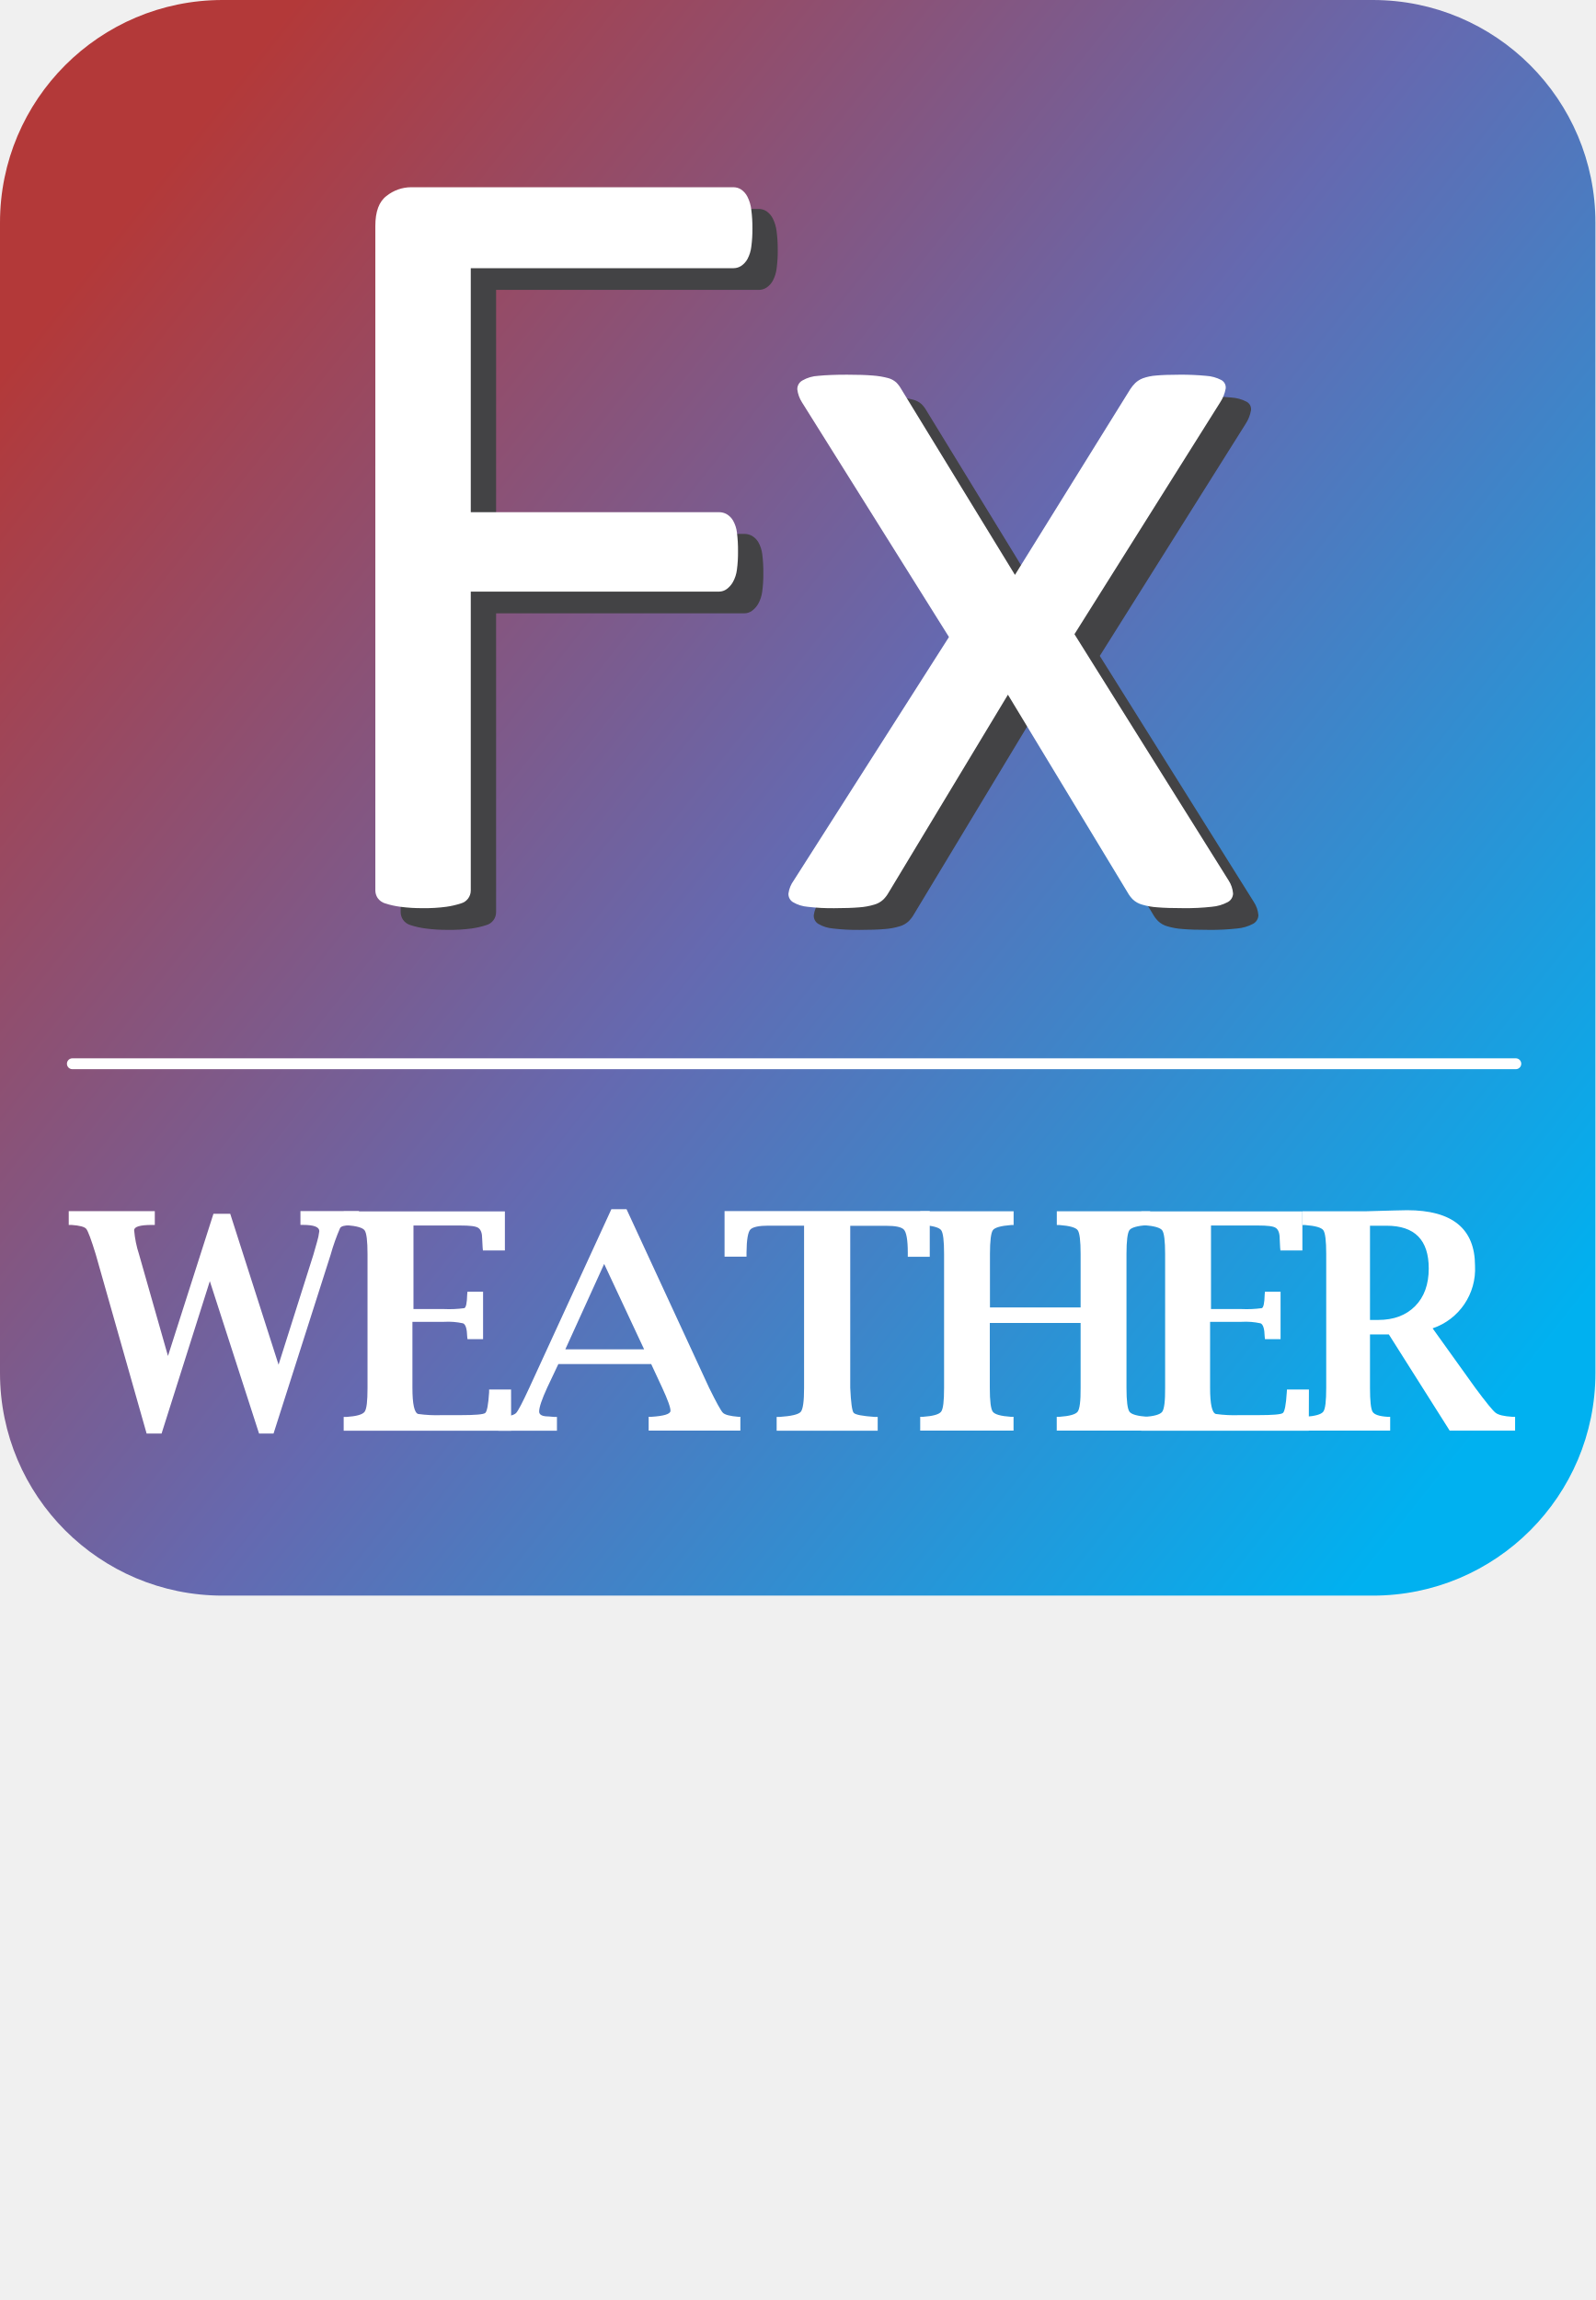
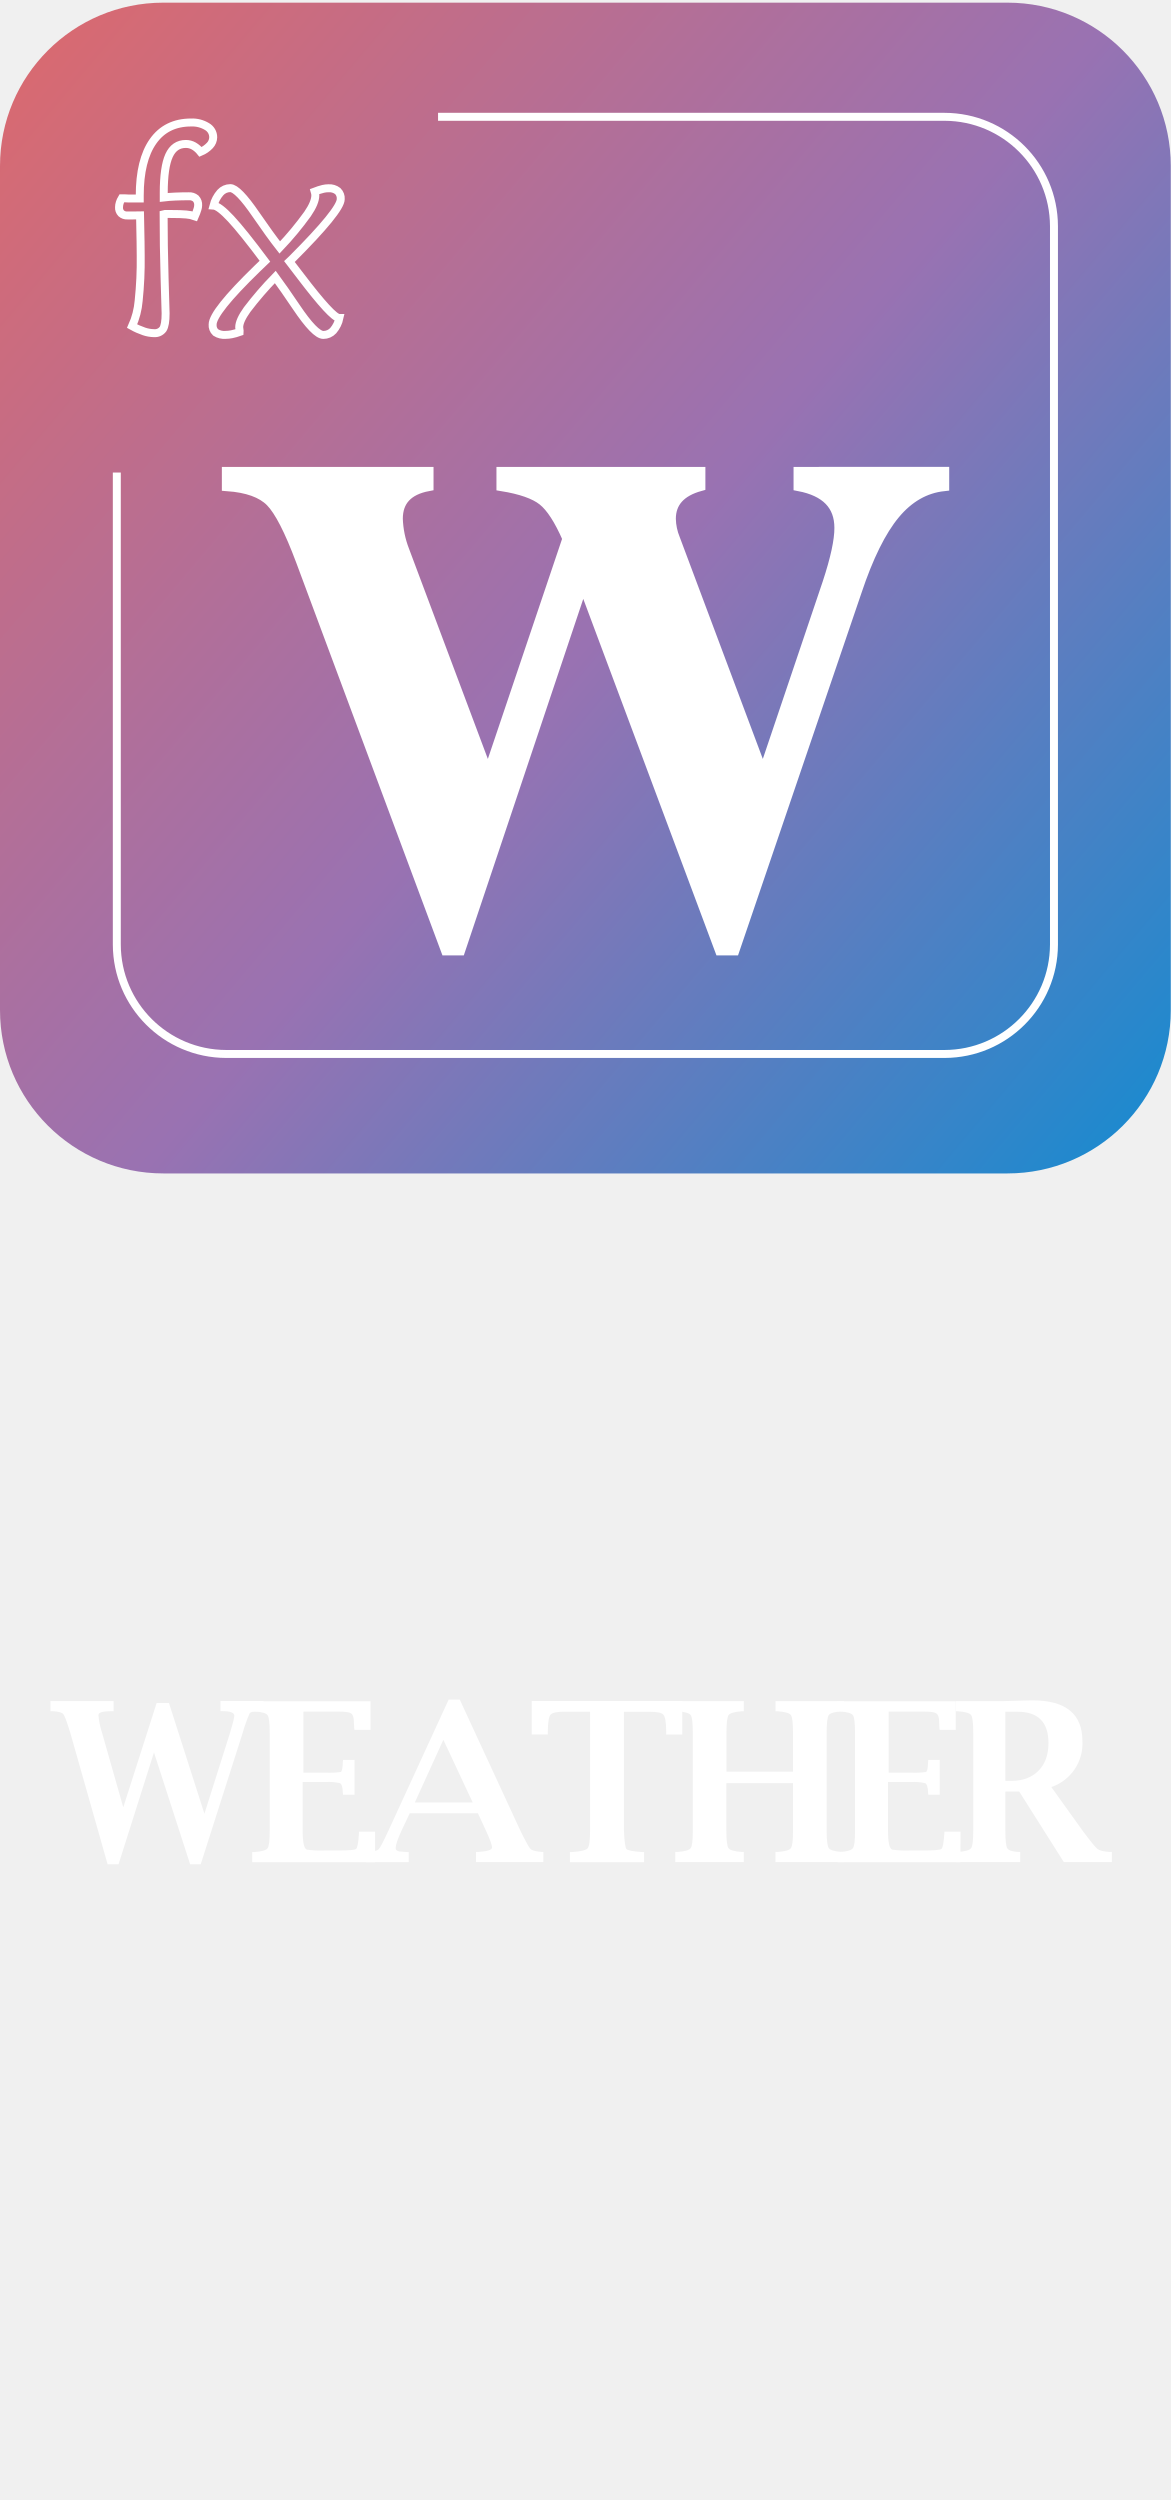
- <svg xmlns="http://www.w3.org/2000/svg" id="Layer_1" data-name="Layer 1" viewBox="0 0 441 635.68">
+ <svg xmlns="http://www.w3.org/2000/svg" id="Layer_1" data-name="Layer 1" viewBox="0 0 441 941.68">
  <defs>
-     <style>.cls-1{fill:url(#linear-gradient);}.cls-2{fill:#434345;}.cls-3{fill:#fff;}.cls-4{fill:none;stroke:#fff;stroke-linecap:round;stroke-miterlimit:10;stroke-width:3px;}</style>
-     <linearGradient id="linear-gradient" x1="27.94" y1="68.3" x2="422.05" y2="379.81" gradientUnits="userSpaceOnUse">
-       <stop offset="0" stop-color="#b33939" />
-       <stop offset="0.5" stop-color="#6569b0" />
-       <stop offset="1" stop-color="#00b1f0" />
+     <style>.cls-1{fill:url(#linear-gradient);}.cls-2{fill:none;stroke-width:3px;}.cls-2,.cls-3{stroke:#fff;stroke-miterlimit:10;}.cls-3,.cls-4{fill:#fff;}.cls-3{stroke-width:4px;}</style>
+     <linearGradient id="linear-gradient" x1="-29.02" y1="11.22" x2="491.61" y2="449.98" gradientUnits="userSpaceOnUse">
+       <stop offset="0" stop-color="#e06969" />
+       <stop offset="0.5" stop-color="#9972b2" />
+       <stop offset="1" stop-color="#008fd5" />
    </linearGradient>
  </defs>
  <g id="Layer_2" data-name="Layer 2">
-     <rect class="cls-1" width="441" height="441" rx="61.53" />
-     <path class="cls-2" d="M214.68,74.15a9.62,9.62,0,0,1-1.07,3.45,5.47,5.47,0,0,1-1.76,1.91,3.91,3.91,0,0,1-2.07.61H137.13v67.44h68.66a4.29,4.29,0,0,1,2.07.54,4.93,4.93,0,0,1,1.76,1.76,8.76,8.76,0,0,1,1.08,3.3,38.07,38.07,0,0,1,.3,5.29,35.36,35.36,0,0,1-.3,5,9.48,9.48,0,0,1-1.08,3.37,6.18,6.18,0,0,1-1.76,2,3.59,3.59,0,0,1-2.07.69H137.13V252.1a3.7,3.7,0,0,1-2.76,3.6,23.85,23.85,0,0,1-4,.92,44.16,44.16,0,0,1-6.44.38,44.87,44.87,0,0,1-6.28-.38,23.33,23.33,0,0,1-4.14-.92,3.9,3.9,0,0,1-2.14-1.53,3.84,3.84,0,0,1-.62-2.07V68.48c0-4,1-6.77,3.14-8.36a10.91,10.91,0,0,1,6.67-2.37h89.21a3.91,3.91,0,0,1,2.07.61,5.28,5.28,0,0,1,1.76,2,10.52,10.52,0,0,1,1.07,3.6,37.23,37.23,0,0,1,.31,5.14A35.43,35.43,0,0,1,214.68,74.15Z" />
-     <path class="cls-2" d="M346.38,255.32a11.35,11.35,0,0,1-4.44,1.3,64.43,64.43,0,0,1-7.74.38q-4.6,0-7.28-.23a18.78,18.78,0,0,1-4.29-.77,6,6,0,0,1-2.46-1.38,8.37,8.37,0,0,1-1.45-1.91L285.61,198l-33,54.72a8.7,8.7,0,0,1-1.46,1.91,6,6,0,0,1-2.45,1.38,18.61,18.61,0,0,1-4.22.77q-2.61.23-6.9.23a57.09,57.09,0,0,1-7.27-.38,9.62,9.62,0,0,1-4.14-1.3,2.63,2.63,0,0,1-1.23-2.38,7.9,7.9,0,0,1,1.46-3.6l42.91-67.29-40.61-64.83a8.58,8.58,0,0,1-1.31-3.61,2.73,2.73,0,0,1,1.38-2.45,9.76,9.76,0,0,1,4.45-1.3c2-.2,4.62-.31,7.89-.31q4.44,0,7.13.23a22.91,22.91,0,0,1,4.21.69,5.46,5.46,0,0,1,2.3,1.23,8.59,8.59,0,0,1,1.38,1.84l31.42,51.34,31.88-51.34a10.82,10.82,0,0,1,1.38-1.69,6.28,6.28,0,0,1,2.07-1.3,13.55,13.55,0,0,1,3.68-.77c1.58-.15,3.76-.23,6.52-.23a71.11,71.11,0,0,1,7.27.31,10.43,10.43,0,0,1,4.22,1.15,2.34,2.34,0,0,1,1.23,2.37,10.06,10.06,0,0,1-1.54,3.84L304,181.28l42.61,68.06a7.67,7.67,0,0,1,1.23,3.6A2.76,2.76,0,0,1,346.38,255.32Z" />
-     <path class="cls-3" d="M207.68,68.15a9.62,9.62,0,0,1-1.07,3.45,5.47,5.47,0,0,1-1.76,1.91,3.91,3.91,0,0,1-2.07.61H130.13v67.44h68.66a4.29,4.29,0,0,1,2.07.54,4.93,4.93,0,0,1,1.76,1.76,8.76,8.76,0,0,1,1.08,3.3,38.07,38.07,0,0,1,.3,5.29,35.36,35.36,0,0,1-.3,5,9.48,9.48,0,0,1-1.08,3.37,6.18,6.18,0,0,1-1.76,2,3.59,3.59,0,0,1-2.07.69H130.13V246.1a3.7,3.7,0,0,1-2.76,3.6,23.85,23.85,0,0,1-4,.92,44.16,44.16,0,0,1-6.44.38,44.87,44.87,0,0,1-6.28-.38,23.33,23.33,0,0,1-4.14-.92,3.9,3.9,0,0,1-2.14-1.53,3.84,3.84,0,0,1-.62-2.07V62.48c0-4,1-6.77,3.14-8.36a10.91,10.91,0,0,1,6.67-2.37h89.21a3.91,3.91,0,0,1,2.07.61,5.28,5.28,0,0,1,1.76,2,10.52,10.52,0,0,1,1.07,3.6,37.23,37.23,0,0,1,.31,5.14A35.43,35.43,0,0,1,207.68,68.15Z" />
-     <path class="cls-3" d="M339.38,249.32a11.35,11.35,0,0,1-4.44,1.3,64.43,64.43,0,0,1-7.74.38q-4.6,0-7.28-.23a18.78,18.78,0,0,1-4.29-.77,6,6,0,0,1-2.46-1.38,8.37,8.37,0,0,1-1.45-1.91L278.61,192l-33,54.72a8.7,8.7,0,0,1-1.46,1.91,6,6,0,0,1-2.45,1.38,18.61,18.61,0,0,1-4.22.77q-2.61.22-6.9.23a57.09,57.09,0,0,1-7.27-.38,9.62,9.62,0,0,1-4.14-1.3,2.63,2.63,0,0,1-1.23-2.38,7.9,7.9,0,0,1,1.46-3.6l42.91-67.29-40.61-64.83a8.58,8.58,0,0,1-1.31-3.61,2.73,2.73,0,0,1,1.38-2.45,9.76,9.76,0,0,1,4.45-1.3c2-.2,4.62-.31,7.89-.31q4.44,0,7.13.23a22.91,22.91,0,0,1,4.21.69,5.46,5.46,0,0,1,2.3,1.23,8.59,8.59,0,0,1,1.38,1.84l31.42,51.34,31.88-51.34a10.82,10.82,0,0,1,1.38-1.69,6.28,6.28,0,0,1,2.07-1.3,13.55,13.55,0,0,1,3.68-.77c1.58-.15,3.76-.23,6.52-.23a71.11,71.11,0,0,1,7.27.31,10.43,10.43,0,0,1,4.22,1.15,2.34,2.34,0,0,1,1.23,2.37,10.06,10.06,0,0,1-1.54,3.84L297,175.28l42.61,68.06a7.67,7.67,0,0,1,1.23,3.6A2.76,2.76,0,0,1,339.38,249.32Z" />
-     <line class="cls-4" x1="20" y1="294" x2="419" y2="294" />
+     <rect class="cls-1" y="1" width="441" height="441" rx="61.53" />
+     <path class="cls-2" d="M52.75,81.1c-.8,0-1.72,0-2.77.06l-2,0a3.14,3.14,0,0,1-2.33-.81,3,3,0,0,1-.82-2.28,5.66,5.66,0,0,1,.27-1.68,7.89,7.89,0,0,1,.76-1.68c.36,0,.82,0,1.39,0s.94.06,1.16.06h4.23V73.68q0-13.33,5-20.44T72,46.14a10.65,10.65,0,0,1,6,1.55,4.63,4.63,0,0,1,2.31,4,4.58,4.58,0,0,1-1.25,3.09,10.27,10.27,0,0,1-3.52,2.44A9.18,9.18,0,0,0,73,55,6,6,0,0,0,70,54.22q-4.33,0-6.32,4.36t-2,14v1.79c1.27-.15,2.71-.26,4.34-.33s3.32-.11,5.09-.11a3.69,3.69,0,0,1,2.63.84,3.37,3.37,0,0,1,.9,2.58,5,5,0,0,1-.25,1.43,23.47,23.47,0,0,1-1,2.69,12.27,12.27,0,0,0-3.23-.68q-2-.19-6.1-.19c-.65,0-1.14,0-1.49,0s-.66,0-.94.08q0,11.76.37,24.23t.38,13.17q0,4.38-1,5.9A3.79,3.79,0,0,1,58,125.49a12.27,12.27,0,0,1-3.74-.65,26.9,26.9,0,0,1-4.5-2,29.25,29.25,0,0,0,2.47-9.54A145.08,145.08,0,0,0,53,96.39q0-3.86-.21-13.34Z" />
+     <path class="cls-2" d="M99.79,98.39Q91.5,87.28,87,82.43c-3-3.23-5.21-4.91-6.58-5A12,12,0,0,1,83,72.54a5.06,5.06,0,0,1,3.74-1.68q2.86,0,9.7,10,5.2,7.59,8.94,12.36a119.92,119.92,0,0,0,10.46-12.6c2-2.91,2.93-5.25,2.93-7a5.71,5.71,0,0,0-.05-.73,5.57,5.57,0,0,0-.17-.74,27.84,27.84,0,0,1,3.15-1,9.07,9.07,0,0,1,2-.24,5.13,5.13,0,0,1,3.52,1.06A3.84,3.84,0,0,1,128.35,75q0,4.23-18.42,22.65l-.92.87c1,1.34,2.49,3.22,4.33,5.64q11.86,15.6,14.42,15.61h.11a10.87,10.87,0,0,1-2.36,4.77,5,5,0,0,1-3.71,1.62q-3.15,0-10.25-10.57-4.67-6.93-7.86-11.27A132.17,132.17,0,0,0,93.1,116.6q-3,4.19-3,6.67a10.77,10.77,0,0,0,.17,1.46,2,2,0,0,1,0,.33,21.88,21.88,0,0,1-3,.84,12.49,12.49,0,0,1-2.3.24,6,6,0,0,1-3.74-.92,3.68,3.68,0,0,1-1.14-3q0-4.72,16.75-21Z" />
+     <path class="cls-3" d="M355.54,177.85V183Q344.85,184.15,337,193.6t-14.44,29.22l-46,135.06h-5.3L219.6,219.6,173.26,357.88h-5.21L113.4,211.1Q107,194,102,188.91T85.57,183v-5.13H161.3V183q-11.58,2.19-11.57,12.42a36.33,36.33,0,0,0,2.42,11.86l31.71,84.55,30-88.94q-4.68-10.76-9.35-14.45T189,183v-5.13h74.7V183q-11.13,3.08-11.13,12.45a21,21,0,0,0,1.61,7.61l33.25,88.77,24.37-72.19q4.54-13.77,4.49-20.81,0-12.9-15.38-15.83v-5.13Z" />
+     <path class="cls-2" d="M165,44H355.83A41.3,41.3,0,0,1,397,85.17V355.83A41.3,41.3,0,0,1,355.83,397H85.17A41.3,41.3,0,0,1,44,355.83V178" />
  </g>
-   <path class="cls-3" d="M40.53,396.21,26.46,346.66c-1.25-4.07-2.12-6.4-2.6-7s-1.84-.95-4.08-1.11l-.78,0v-3.81H42.79v3.81H42q-4.92,0-4.92,1.47a29.31,29.31,0,0,0,1.35,6.65l8,28.1L59,335.47h4.64L77,377.18l9.61-30.35c.22-.71.55-1.87,1-3.49a17.23,17.23,0,0,0,.65-3.08q0-1.72-4.47-1.72h-.74v-3.81H99.23v3.81l-.74,0c-.9.08-1.52.12-1.85.12-1.42,0-2.29.24-2.62.72a57.42,57.42,0,0,0-2.63,7.41L75.61,396.21h-4L58,354.09,44.66,396.21Z" />
-   <path class="cls-3" d="M141.29,395.43H95v-3.81l.77,0c2.77-.19,4.42-.66,5-1.41s.82-2.95.82-6.59v-37q0-5.46-.8-6.57t-5-1.43l-.77,0v-3.81h44.54V345.6h-6.07l-.08-.78c-.09-1.4-.13-2.22-.13-2.46,0-1.53-.36-2.52-1.08-3s-2.36-.65-4.91-.65h-13V361.8h8.45a30.91,30.91,0,0,0,5.6-.25c.48-.16.74-1.42.8-3.78l.08-.77h4.31v13.12h-4.31l-.08-.73c-.06-2.16-.44-3.38-1.16-3.65a19.22,19.22,0,0,0-5.24-.41H114v18.21q0,6.81,1.6,7.26a37.44,37.44,0,0,0,6.54.32h5.1c4.08,0,6.38-.19,6.88-.59s.86-2.3,1.08-5.72l0-.78h6.07Z" />
-   <path class="cls-3" d="M154.34,377l-3.08,6.51c-1.49,3.24-2.23,5.44-2.23,6.62q0,1.35,2.58,1.35l1.56.13.78,0v3.81h-16.2v-3.81l.78,0c2.18-.14,3.56-.5,4.12-1.07s1.78-2.91,3.67-7L169,334.19h4.18L196,383.54q3,6.1,3.83,6.93t4.29,1.11l.53,0v3.81H179.3v-3.81l.78,0q5.16-.33,5.25-1.61T183,383.45L180,377Zm1.92-4.06h21.79L167,349.33Z" />
-   <path class="cls-3" d="M222.26,338.75h-9.88c-2.54,0-4.18.35-4.9,1s-1.1,2.84-1.13,6.42l0,1.15h-6.07V334.73H257v12.63h-6.07l0-1.15c0-3.58-.4-5.72-1.13-6.42s-2.35-1-4.9-1h-9.88v44.79q.28,6.1.94,6.89t5.91,1.15l.74,0v3.81H214.68v-3.81l.73,0q5-.33,5.93-1.41c.62-.72.92-2.92.92-6.59Z" />
-   <path class="cls-3" d="M273.6,365.65v17.93q0,5.46.82,6.59c.55.75,2.21,1.22,5,1.41l.74,0v3.81h-25.8v-3.81l.78,0c2.76-.19,4.42-.66,5-1.41s.82-2.95.82-6.59v-37c0-3.64-.26-5.83-.8-6.57s-2.19-1.21-5-1.43l-.78,0v-3.81h25.8v3.81l-.74,0c-2.81.22-4.49.7-5,1.43s-.8,2.93-.8,6.57v14.77h25.06V346.58q0-5.46-.8-6.57t-5-1.43l-.78,0v-3.81h25.8v3.81l-.74,0c-2.82.22-4.49.7-5,1.43s-.8,2.93-.8,6.57v37c0,3.64.28,5.84.82,6.59s2.22,1.22,5,1.41l.74,0v3.81H292.1v-3.81l.78,0q4.14-.29,5-1.41t.82-6.59V365.65Z" />
-   <path class="cls-3" d="M361.77,395.43H315.46v-3.81l.78,0q4.14-.29,5-1.41t.82-6.59v-37q0-5.46-.8-6.57t-5-1.43l-.78,0v-3.81H360V345.6h-6.07l-.08-.78q-.12-2.1-.12-2.46c0-1.53-.37-2.52-1.09-3s-2.36-.65-4.9-.65h-13V361.8h8.44a30.83,30.83,0,0,0,5.6-.25c.48-.16.75-1.42.8-3.78l.08-.77h4.31v13.12h-4.31l-.08-.73c-.05-2.16-.44-3.38-1.15-3.65a19.37,19.37,0,0,0-5.25-.41h-8.69v18.21q0,6.81,1.6,7.26a37.51,37.51,0,0,0,6.55.32h5.1c4.08,0,6.37-.19,6.87-.59s.87-2.3,1.08-5.72l.05-.78h6.07Z" />
-   <path class="cls-3" d="M378.69,368.81v14.77q0,5.43.72,6.61c.47.79,1.85,1.25,4.12,1.39l.74,0v3.81H360v-3.81l.77,0c2.77-.19,4.42-.66,5-1.41s.82-2.95.82-6.59v-37q0-5.46-.8-6.57t-5-1.43l-.77,0v-3.81h17.67l7.51-.21,3.73-.08q18.78,0,18.79,15.36A17.27,17.27,0,0,1,396,367.13l11.85,16.53q4.39,5.91,5.56,6.81t4.62,1.11l.77,0v3.81H400.71L383.9,368.81Zm0-4h2.25q6.45,0,10.22-3.81t3.77-10.42q0-11.82-11.65-11.81h-4.59Z" />
+   <path class="cls-4" d="M40.53,702.21,26.46,652.66c-1.25-4.07-2.12-6.4-2.6-7s-1.84-1-4.08-1.11l-.78,0v-3.81H42.79v3.81H42q-4.92,0-4.92,1.47a29.31,29.31,0,0,0,1.35,6.65l8,28.1L59,641.47h4.64L77,683.18l9.61-30.35c.22-.71.55-1.87,1-3.49a17.23,17.23,0,0,0,.65-3.08q0-1.72-4.47-1.72h-.74v-3.81H99.23v3.81l-.74,0c-.9.08-1.52.12-1.85.12-1.42,0-2.29.24-2.62.72a57.42,57.42,0,0,0-2.63,7.41L75.61,702.21h-4L58,660.09,44.66,702.21Z" />
+   <path class="cls-4" d="M141.29,701.43H95v-3.81l.77,0c2.77-.19,4.42-.66,5-1.41s.82-2.95.82-6.59v-37q0-5.46-.8-6.57t-5-1.43l-.77,0v-3.81h44.54V651.6h-6.07l-.08-.78c-.09-1.4-.13-2.22-.13-2.46,0-1.53-.36-2.52-1.08-3s-2.36-.65-4.91-.65h-13v23h8.45a30.91,30.91,0,0,0,5.6-.25c.48-.16.74-1.42.8-3.78l.08-.77h4.31v13.12h-4.31l-.08-.73c-.06-2.16-.44-3.38-1.16-3.65a19.22,19.22,0,0,0-5.24-.41H114v18.21q0,6.81,1.6,7.26a37.44,37.44,0,0,0,6.54.32h5.1c4.08,0,6.38-.19,6.88-.59s.86-2.3,1.08-5.72l0-.78h6.07Z" />
+   <path class="cls-4" d="M154.34,683l-3.08,6.51c-1.49,3.24-2.23,5.44-2.23,6.62q0,1.35,2.58,1.35l1.56.13.78,0v3.81h-16.2v-3.81l.78,0c2.18-.14,3.56-.5,4.12-1.07s1.78-2.91,3.67-7L169,640.19h4.18L196,689.54q3,6.11,3.83,6.93t4.29,1.11l.53,0v3.81H179.3v-3.81l.78,0q5.16-.33,5.25-1.61T183,689.45L180,683Zm1.92-4.06h21.79L167,655.33Z" />
+   <path class="cls-4" d="M222.26,644.75h-9.88c-2.54,0-4.18.35-4.9,1s-1.1,2.84-1.13,6.42l0,1.15h-6.07V640.73H257v12.63h-6.07l0-1.15c0-3.58-.4-5.72-1.13-6.42s-2.35-1-4.9-1h-9.88v44.79q.28,6.11.94,6.89t5.91,1.15l.74,0v3.81H214.68v-3.81l.73,0q5-.33,5.93-1.41c.62-.72.92-2.92.92-6.59Z" />
+   <path class="cls-4" d="M273.6,671.65v17.93q0,5.46.82,6.59c.55.75,2.21,1.22,5,1.41l.74,0v3.81h-25.8v-3.81l.78,0c2.76-.19,4.42-.66,5-1.41s.82-2.95.82-6.59v-37c0-3.64-.26-5.83-.8-6.57s-2.19-1.21-5-1.43l-.78,0v-3.81h25.8v3.81l-.74,0c-2.81.22-4.49.7-5,1.43s-.8,2.93-.8,6.57v14.77h25.06V652.58q0-5.46-.8-6.57t-5-1.43l-.78,0v-3.81h25.8v3.81l-.74,0c-2.82.22-4.49.7-5,1.43s-.8,2.93-.8,6.57v37c0,3.64.28,5.84.82,6.59s2.22,1.22,5,1.41l.74,0v3.81H292.1v-3.81l.78,0q4.14-.29,5-1.41t.82-6.59V671.65Z" />
+   <path class="cls-4" d="M361.77,701.43H315.46v-3.81l.78,0q4.14-.29,5-1.41t.82-6.59v-37q0-5.46-.8-6.57t-5-1.43l-.78,0v-3.81H360V651.6h-6.07l-.08-.78q-.12-2.1-.12-2.46c0-1.53-.37-2.52-1.09-3s-2.36-.65-4.9-.65h-13v23h8.44a30.83,30.83,0,0,0,5.6-.25c.48-.16.75-1.42.8-3.78l.08-.77h4.31v13.12h-4.31l-.08-.73c-.05-2.16-.44-3.38-1.15-3.65a19.37,19.37,0,0,0-5.25-.41h-8.69v18.21q0,6.81,1.6,7.26a37.51,37.51,0,0,0,6.55.32h5.1c4.08,0,6.37-.19,6.87-.59s.87-2.3,1.08-5.72l.05-.78h6.07Z" />
+   <path class="cls-4" d="M378.69,674.81v14.77q0,5.43.72,6.61c.47.79,1.85,1.25,4.12,1.39l.74,0v3.81H360v-3.81l.77,0c2.77-.19,4.42-.66,5-1.41s.82-2.95.82-6.59v-37q0-5.46-.8-6.57t-5-1.43l-.77,0v-3.81h17.67l7.51-.21,3.73-.08q18.78,0,18.79,15.36A17.27,17.27,0,0,1,396,673.13l11.85,16.53q4.39,5.91,5.56,6.81t4.62,1.11l.77,0v3.81H400.71L383.9,674.81Zm0-4h2.25q6.45,0,10.22-3.81t3.77-10.42q0-11.82-11.65-11.81h-4.59Z" />
</svg>
